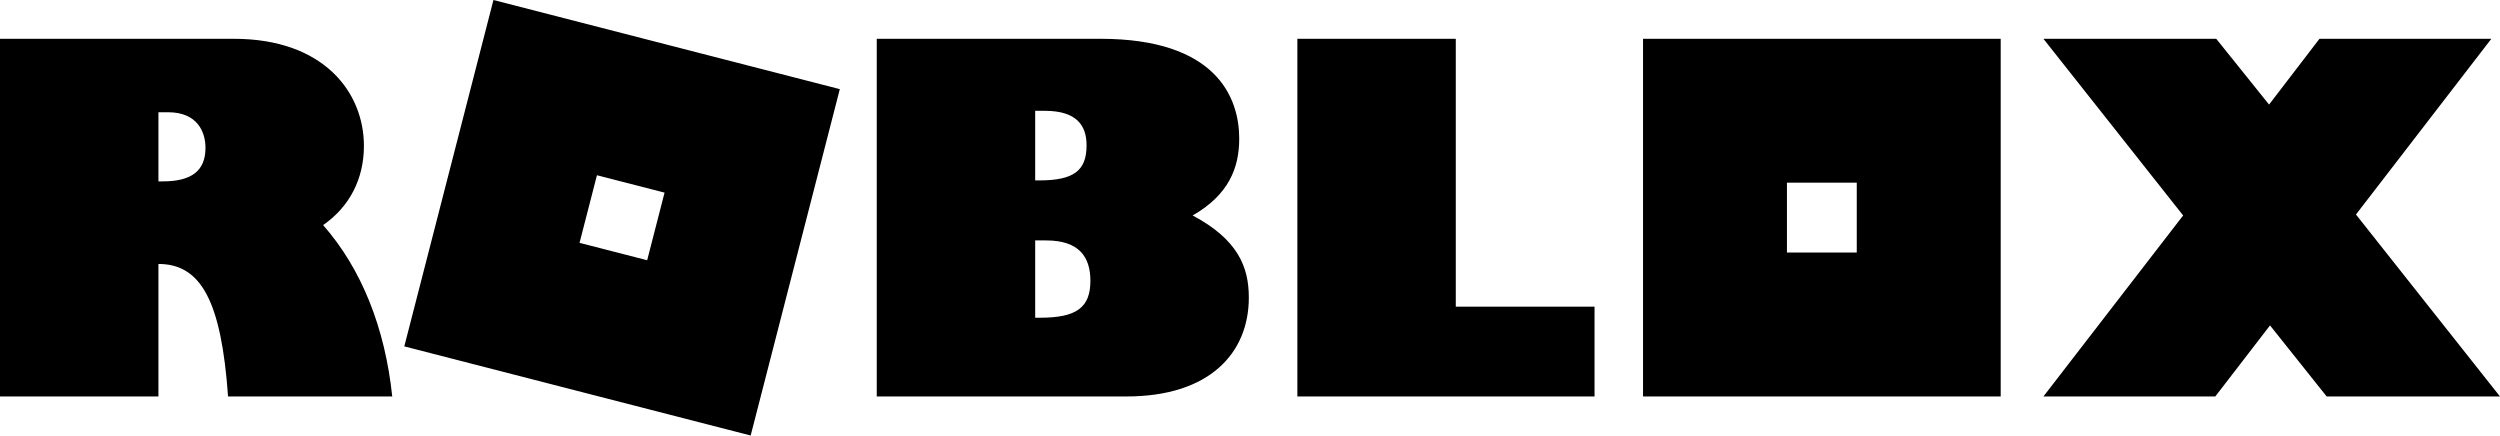
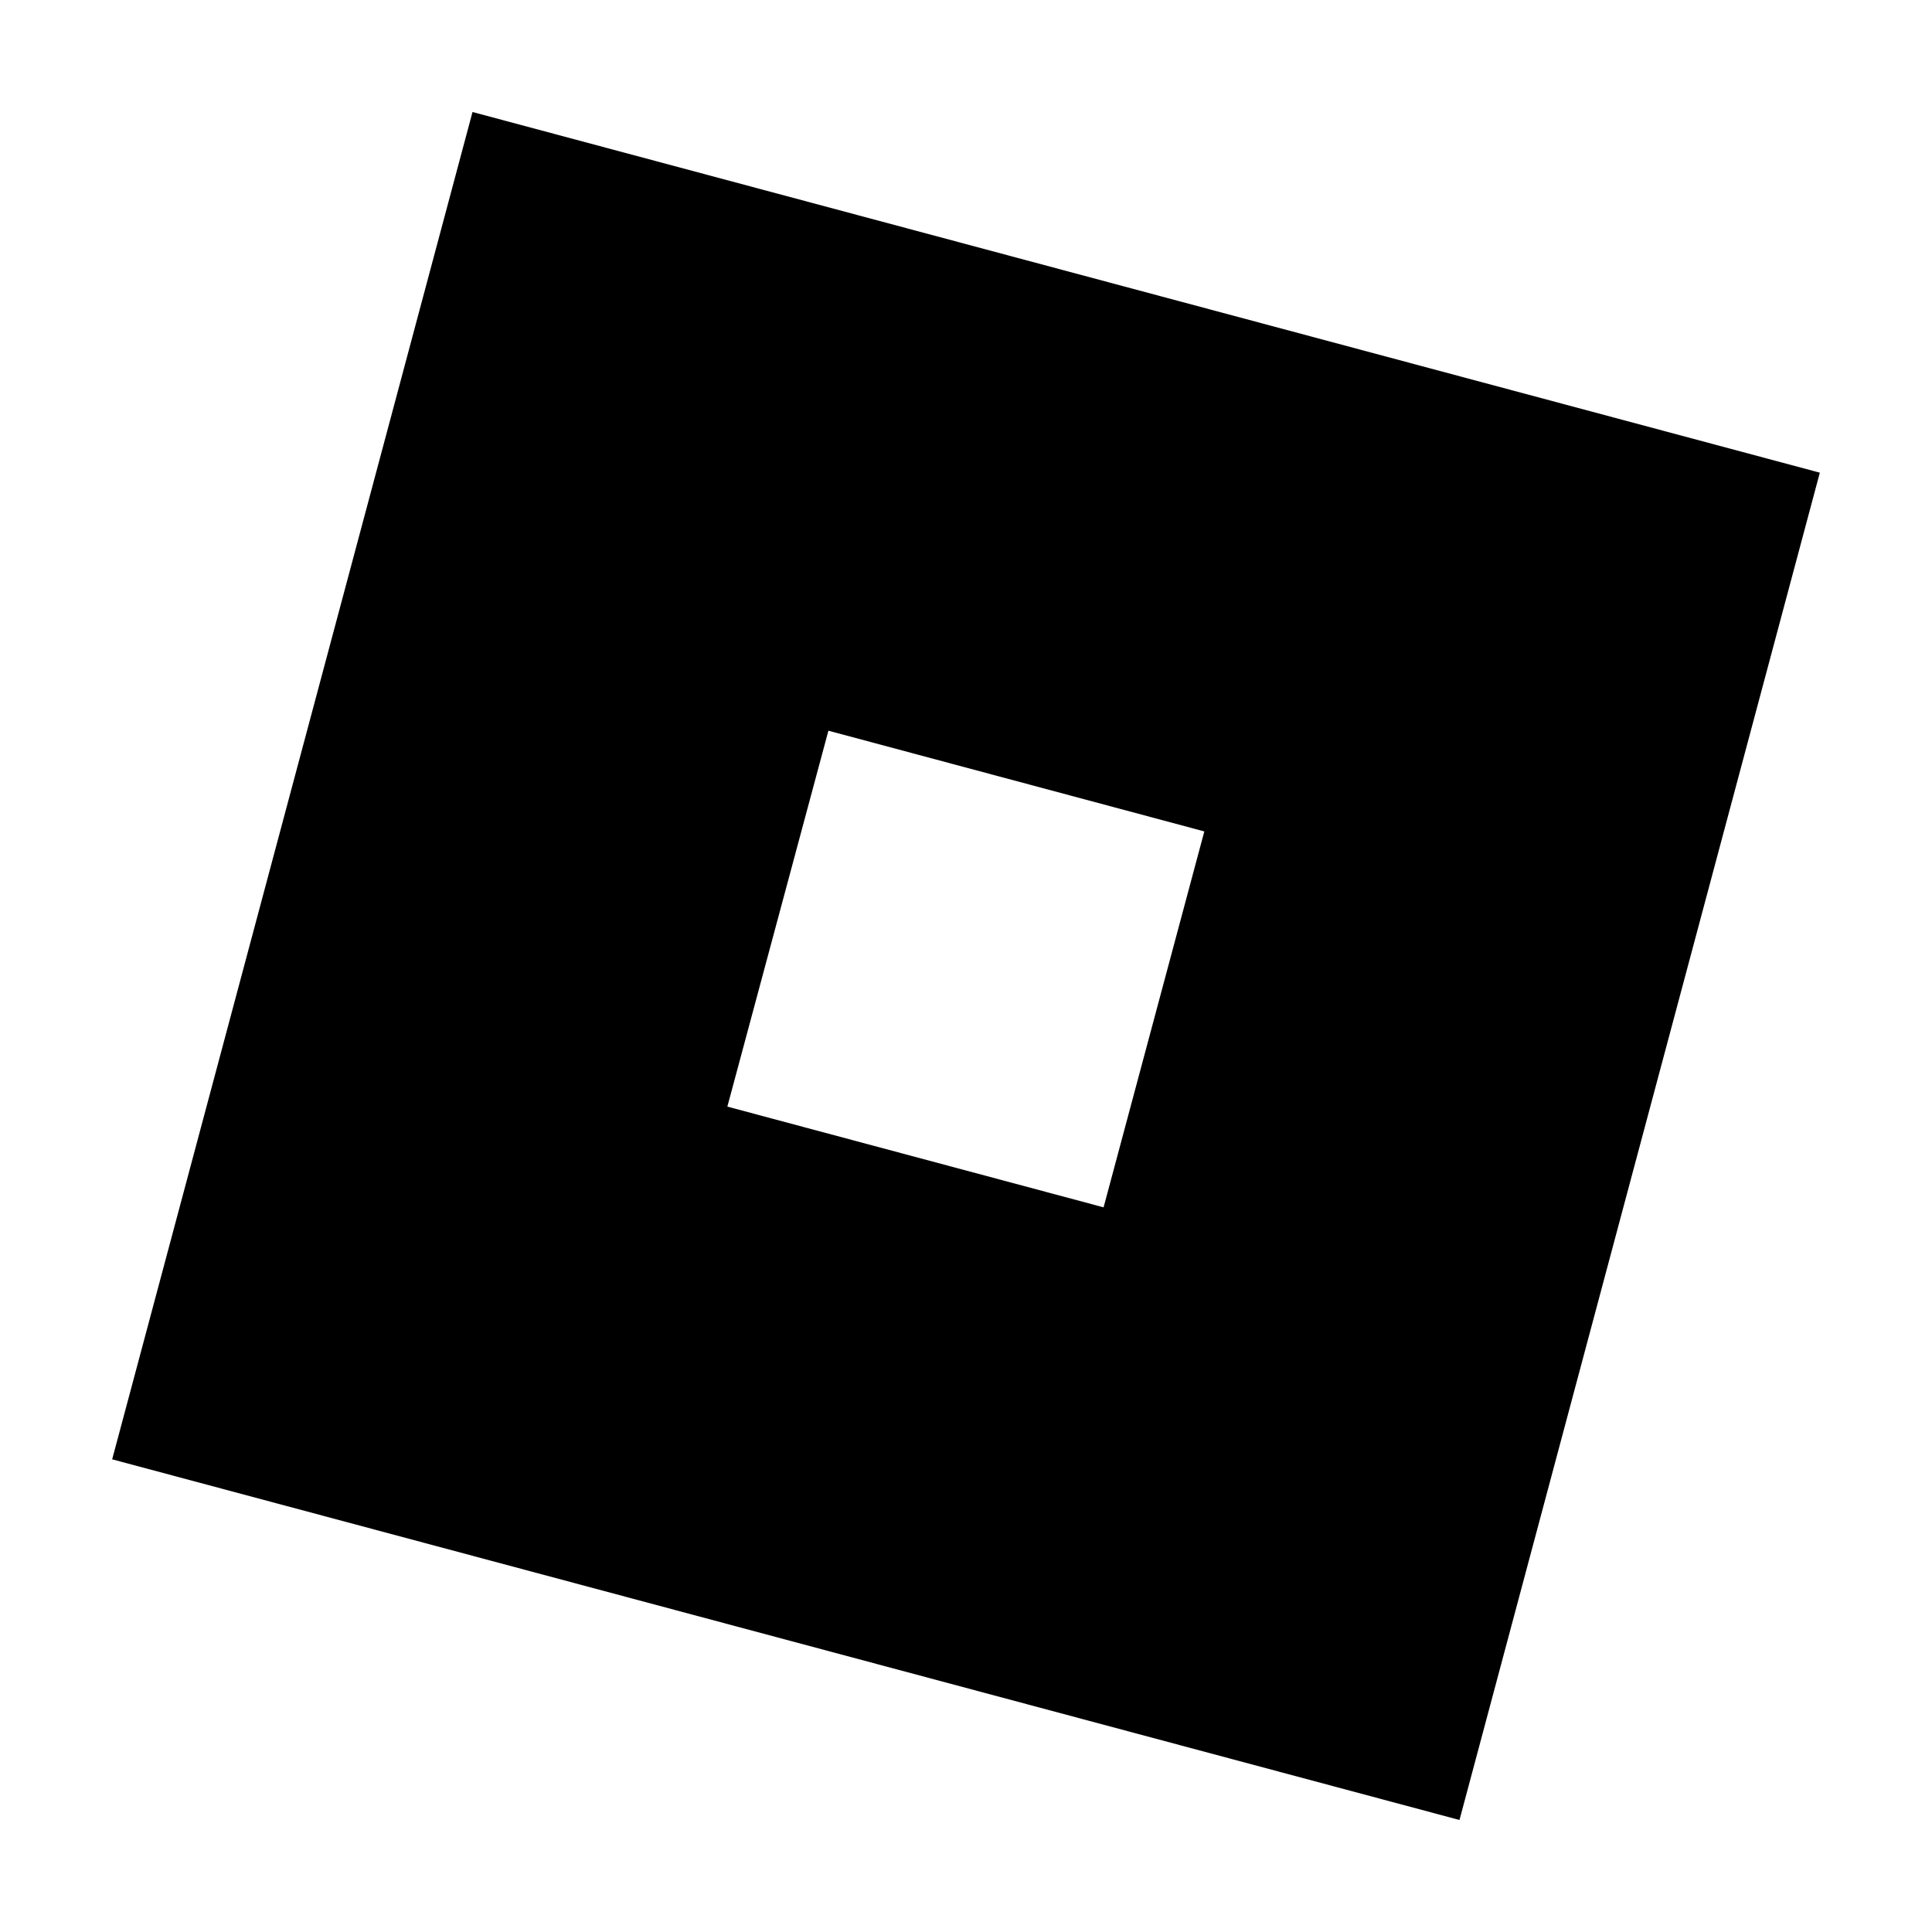
- <svg xmlns="http://www.w3.org/2000/svg" viewBox="0 0 161.169 28.077">
-   <path d="M31.811 0l-5.747 22.33 22.33 5.747L54.141 5.747zm74.111 2.501v23.058h23.058V2.501zm25.813 0l9.007 11.389-9.007 11.669h11.08l3.528-4.581 3.652 4.581h11.173l-9.285-11.73 8.728-11.328h-11.08l-3.25 4.241-3.405-4.241zM0 2.501v23.058h10.214v-8.542c2.754 0 4.054 2.414 4.488 8.542h10.585c-.464-4.426-1.981-8.232-4.457-11.049 1.702-1.176 2.631-2.972 2.631-5.107 0-3.436-2.569-6.902-8.388-6.902zm56.522 0v23.058h16.094c5.386 0 7.893-2.816 7.893-6.376 0-1.981-.712-3.745-3.621-5.292 2.321-1.331 3.002-3.065 3.002-4.953 0-2.662-1.486-6.437-8.945-6.437zm27.116 0v23.058h19.158V19.772h-8.945V2.501zM66.736 7.144h.619c2.074 0 2.693.959 2.693 2.228 0 1.64-.836 2.259-3.064 2.259h-.248zm-56.522.092h.619c1.919 0 2.414 1.3 2.414 2.291 0 1.486-.897 2.166-2.754 2.166h-.279zm28.27 4.061l4.359 1.121-1.122 4.359-4.359-1.122zm76.716.481h4.501v4.501h-4.501zm-48.464 3.722h.712c2.136 0 2.847 1.083 2.847 2.6 0 1.733-.898 2.383-3.25 2.383h-.309z" />
+ <svg xmlns="http://www.w3.org/2000/svg" viewBox="0 0 60.8 60.8">
+   <path fill-rule="evenodd" d="M14.87 3.525 57.27 14.875 45.93 57.275 3.53 45.925M34.73 37.995 37.9 26.165 26.07 22.995 22.89 34.825" />
</svg>
